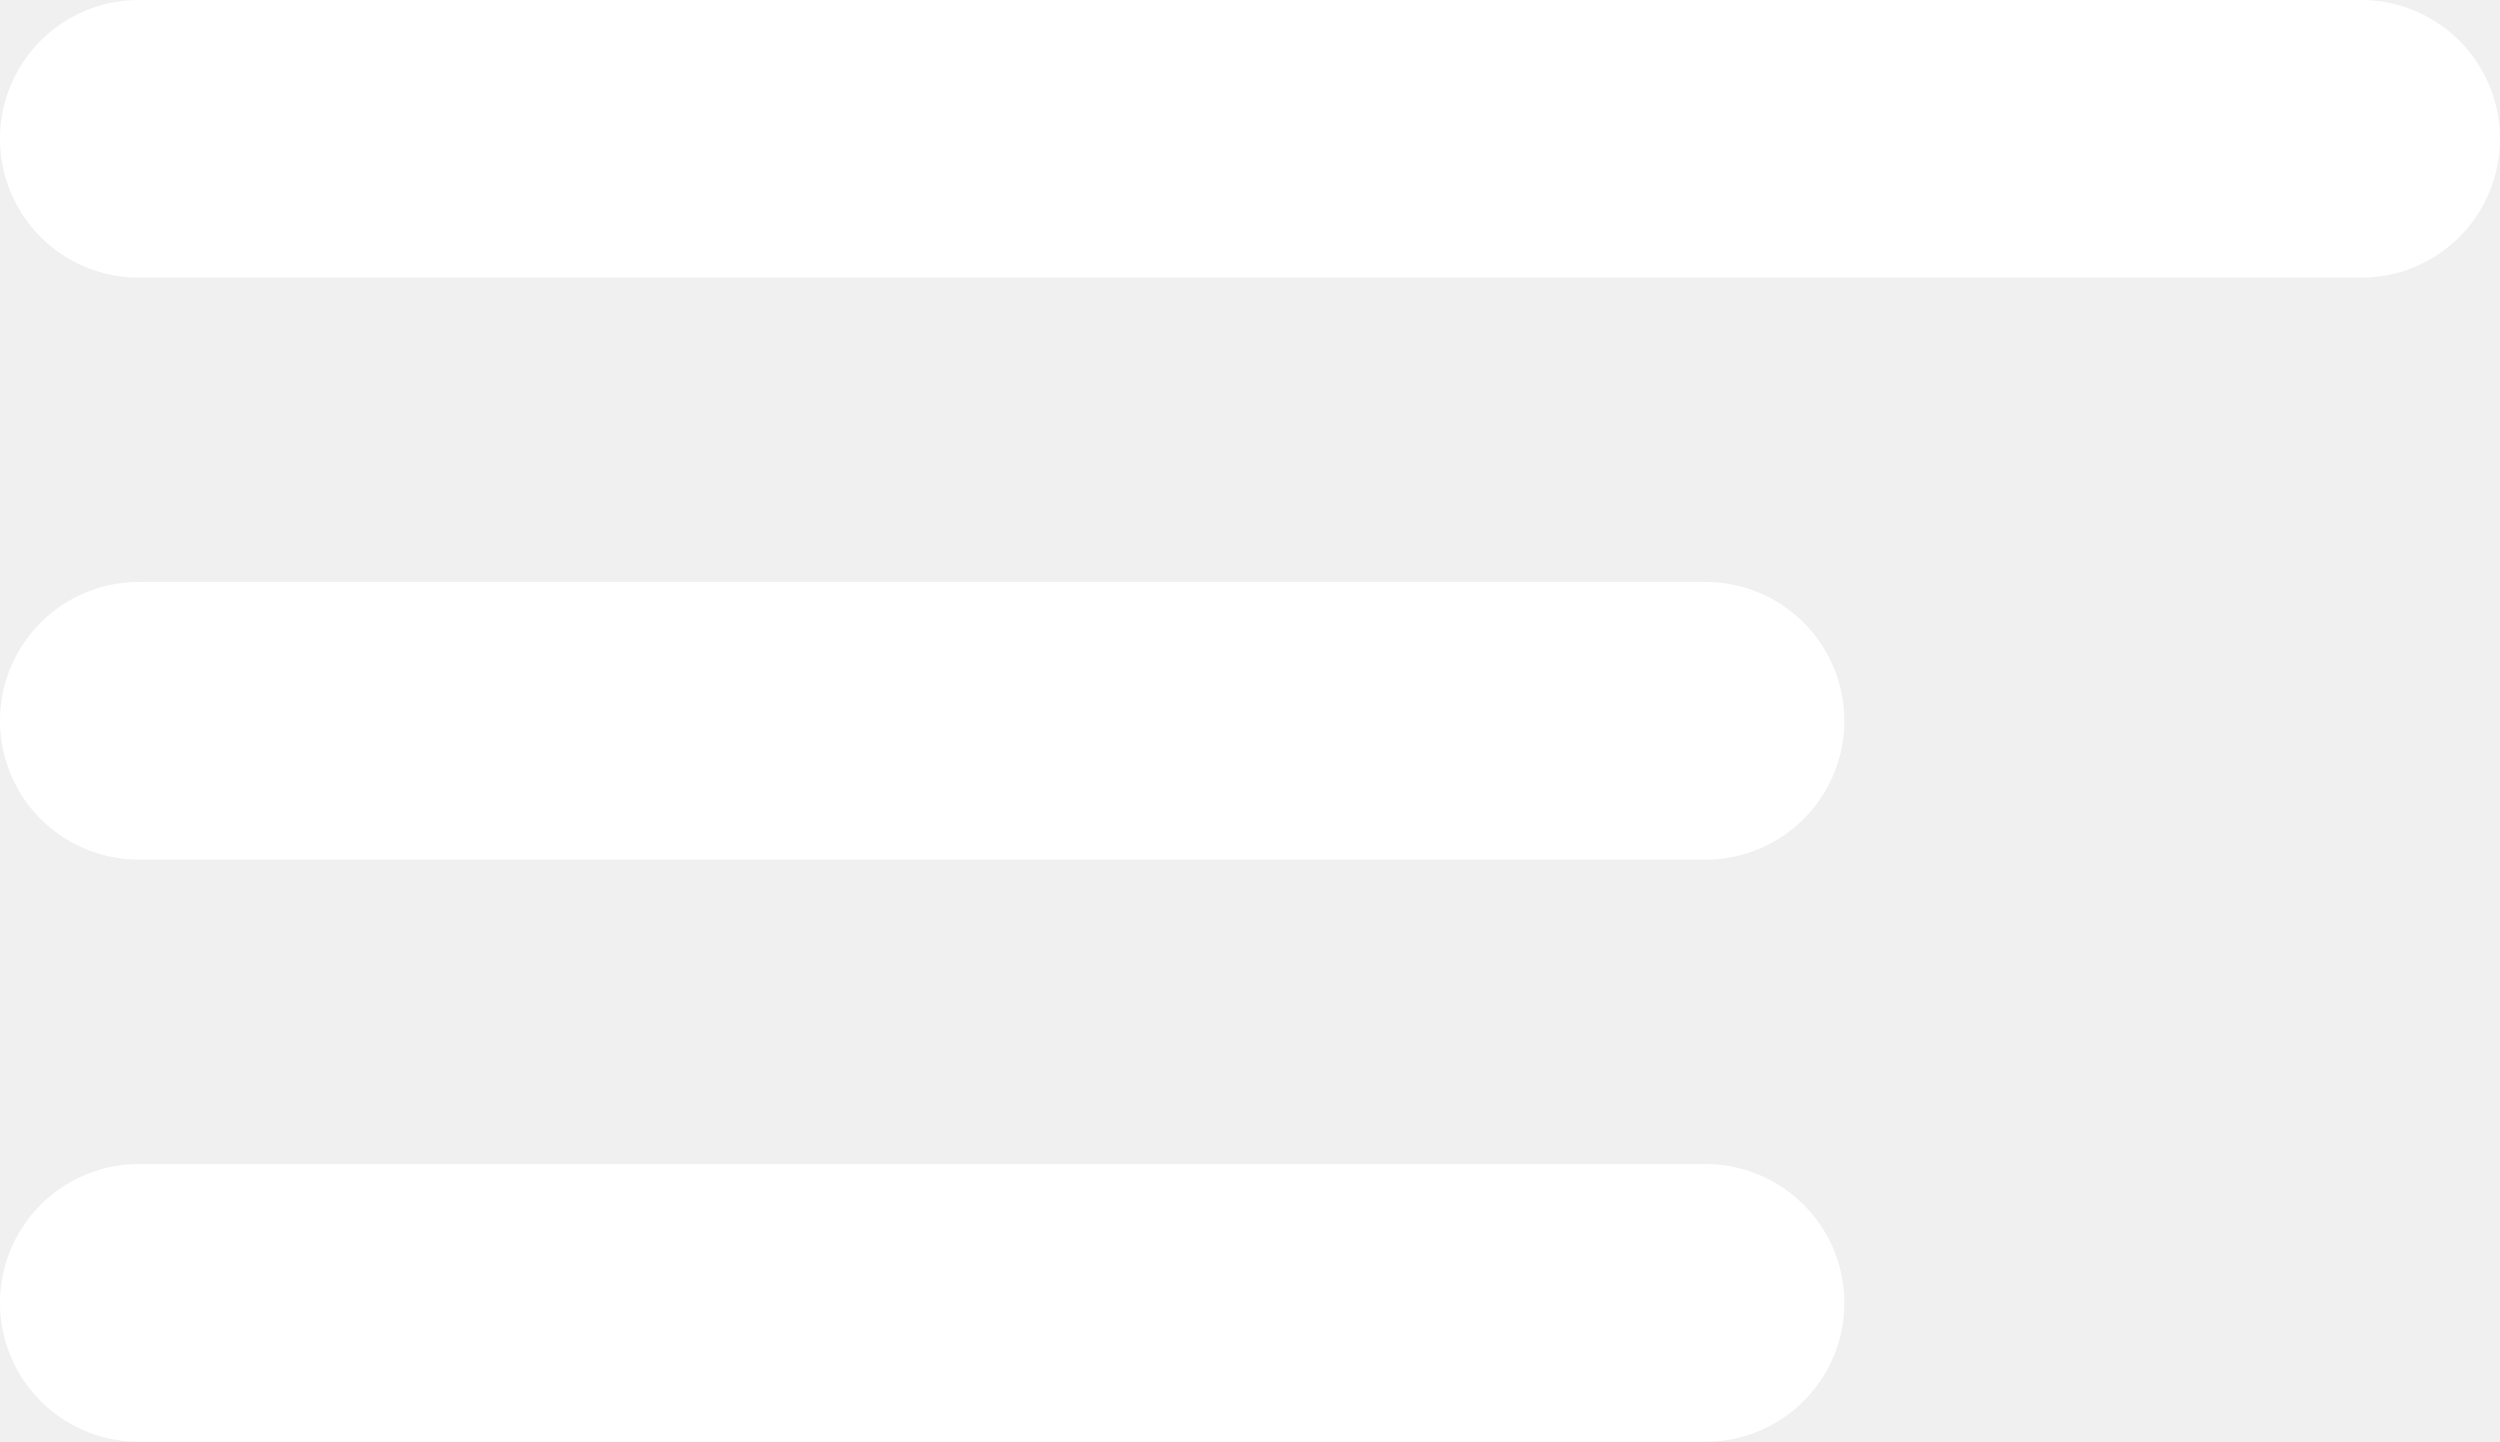
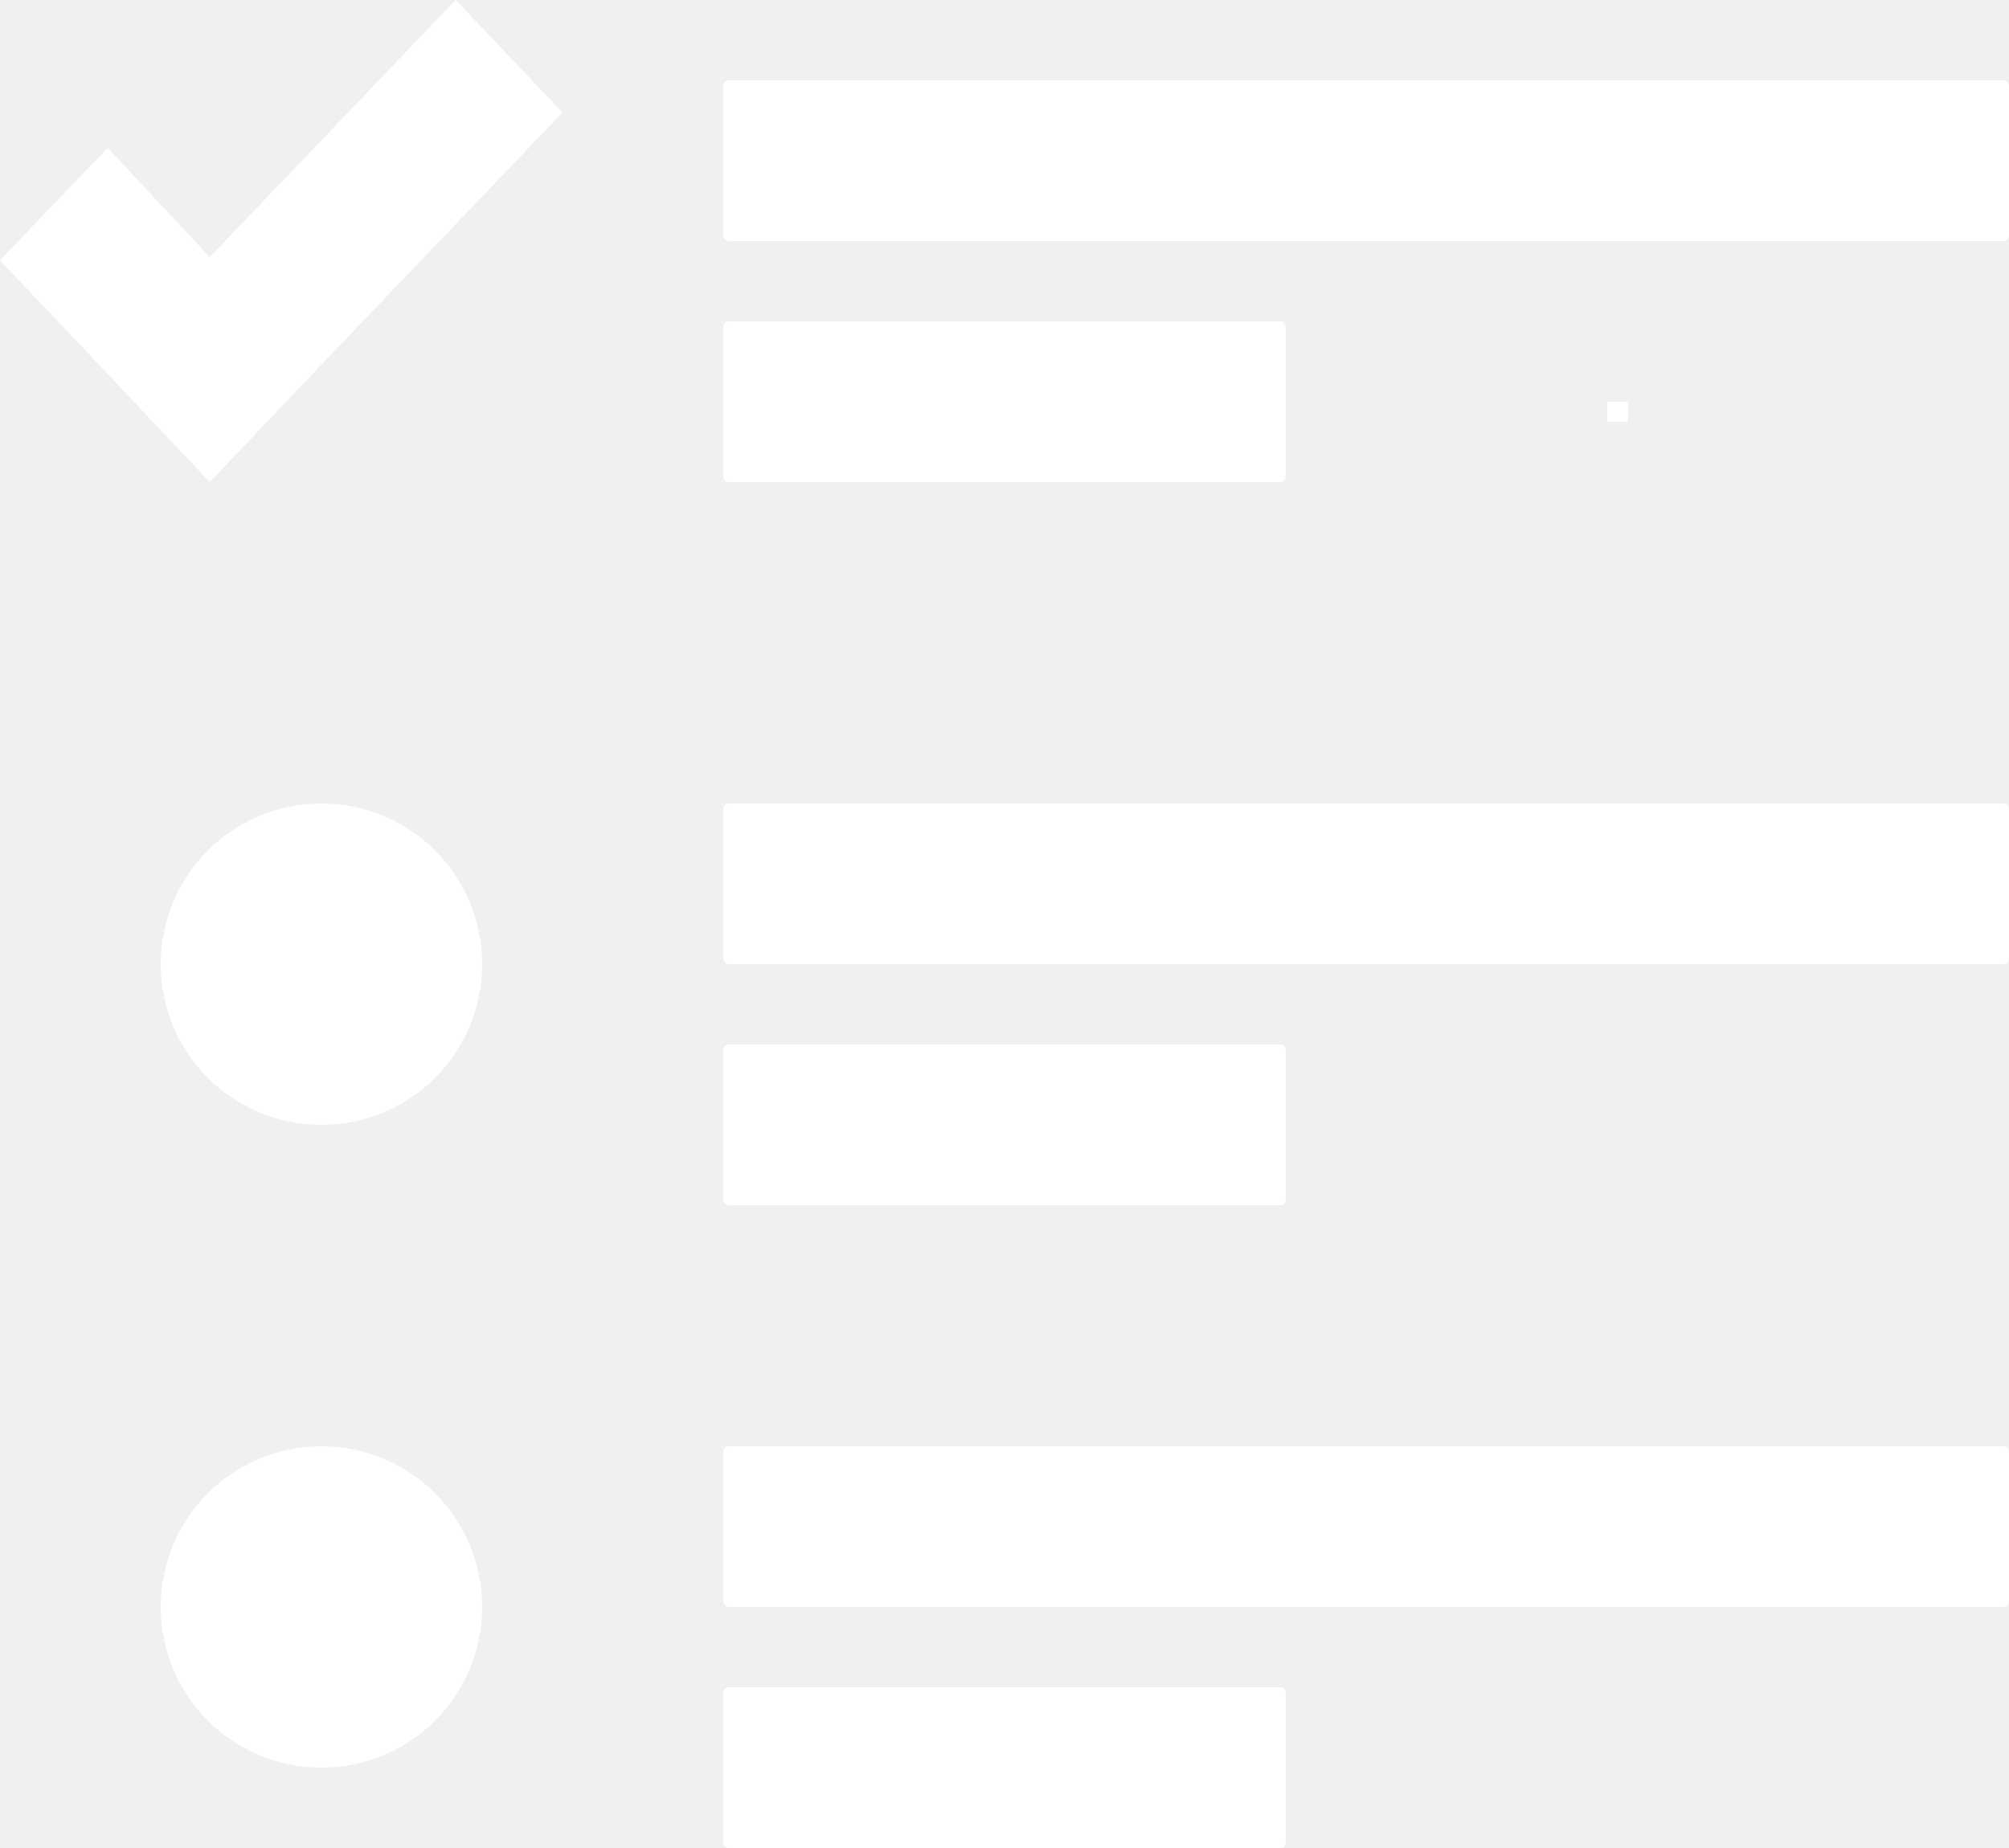
- <svg xmlns="http://www.w3.org/2000/svg" viewBox="0 0 18.008 10.384">
+ <svg xmlns="http://www.w3.org/2000/svg" xmlns:xlink="http://www.w3.org/1999/xlink" width="25" height="23" viewBox="0 0 25 23">
  <defs>
-     <style>
-       .cls-1, .cls-3 {
-         fill: none;
-       }
- 
-       .cls-2 {
-         clip-path: url(#clip-path);
-       }
- 
-       .cls-3 {
-         stroke: #fff;
-         stroke-linecap: round;
-         stroke-width: 2px;
-       }
-     </style>
-     <clipPath id="clip-path">
-       <path id="Path_4" data-name="Path 4" class="cls-1" d="M0,0H18.008V-10.384H0Z" />
-     </clipPath>
+     <path id="hylba" d="M586 688.25h.26V688l-.26.25" />
+     <path id="hylbb" d="M586 688.25h.26V688H586z" />
+     <path id="hylbc" d="M590.94 684h-15.88c-.03 0-.06.03-.06.08v1.84c0 .04.03.08.06.08h15.88c.03 0 .06-.03.06-.08v-1.84c0-.05-.03-.08-.06-.08" />
+     <path id="hylbd" d="M572 695a2 2 0 1 1-4 0 2 2 0 0 1 4 0" />
+     <path id="hylbe" d="M572 703a2 2 0 1 1-4 0 2 2 0 0 1 4 0" />
+     <path id="hylbf" d="M575.06 689h6.88c.03 0 .06-.03.06-.08v-1.84c0-.04-.02-.08-.06-.08h-6.88c-.03 0-.06.03-.06.08v1.84c0 .05.03.08.06.08" />
+     <path id="hylbg" d="M590.94 693h-15.88c-.03 0-.06.03-.06.08v1.84c0 .04.03.08.06.08h15.88c.03 0 .06-.03.06-.08v-1.84c0-.05-.03-.08-.06-.08" />
+     <path id="hylbh" d="M575.06 698h6.88c.03 0 .06-.03.06-.08v-1.84c0-.04-.02-.08-.06-.08h-6.88c-.03 0-.06.03-.06.08v1.84c0 .04.03.08.06.08" />
+     <path id="hylbi" d="M590.94 701h-15.88c-.03 0-.06.03-.06.08v1.84c0 .04.03.08.06.08h15.88c.03 0 .06-.03.06-.08v-1.84c0-.05-.03-.08-.06-.08" />
+     <path id="hylbj" d="M581.94 704h-6.88c-.03 0-.06.03-.06.08v1.84c0 .04.02.08.06.08h6.88c.03 0 .06-.03.06-.08v-1.84c0-.05-.02-.08-.06-.08" />
+     <path id="hylbk" d="M568.61 686.2l-1.27-1.36-1.34 1.4 1.28 1.35 1.33 1.41 1.33-1.4 3.06-3.2-1.33-1.4-3.06 3.2" />
  </defs>
-   <g id="white" transform="translate(0 10.384)">
-     <g id="Group_4" data-name="Group 4" class="cls-2">
-       <g id="Group_1" data-name="Group 1" transform="translate(1 -9.384)">
-         <path id="Path_1" data-name="Path 1" class="cls-3" d="M0,0H16.008" />
+   <g>
+     <g transform="translate(-566 -683)">
+       <g>
+         <use fill="#fff" xlink:href="#hylba" />
      </g>
-       <g id="Group_2" data-name="Group 2" transform="translate(1 -5.192)">
-         <path id="Path_2" data-name="Path 2" class="cls-3" d="M0,0H11.285" />
+       <g />
+       <g>
+         <use fill="#fff" xlink:href="#hylbb" />
      </g>
-       <g id="Group_3" data-name="Group 3" transform="translate(1 -0.999)">
-         <path id="Path_3" data-name="Path 3" class="cls-3" d="M0,0H11.285" />
+       <g>
+         <use fill="#fff" xlink:href="#hylbc" />
+       </g>
+       <g>
+         <use fill="#fff" xlink:href="#hylbd" />
+       </g>
+       <g>
+         <use fill="#fff" xlink:href="#hylbe" />
+       </g>
+       <g>
+         <use fill="#fff" xlink:href="#hylbf" />
+       </g>
+       <g>
+         <use fill="#fff" xlink:href="#hylbg" />
+       </g>
+       <g>
+         <use fill="#fff" xlink:href="#hylbh" />
+       </g>
+       <g>
+         <use fill="#fff" xlink:href="#hylbi" />
+       </g>
+       <g>
+         <use fill="#fff" xlink:href="#hylbj" />
+       </g>
+       <g>
+         <use fill="#fff" xlink:href="#hylbk" />
      </g>
    </g>
  </g>
</svg>
